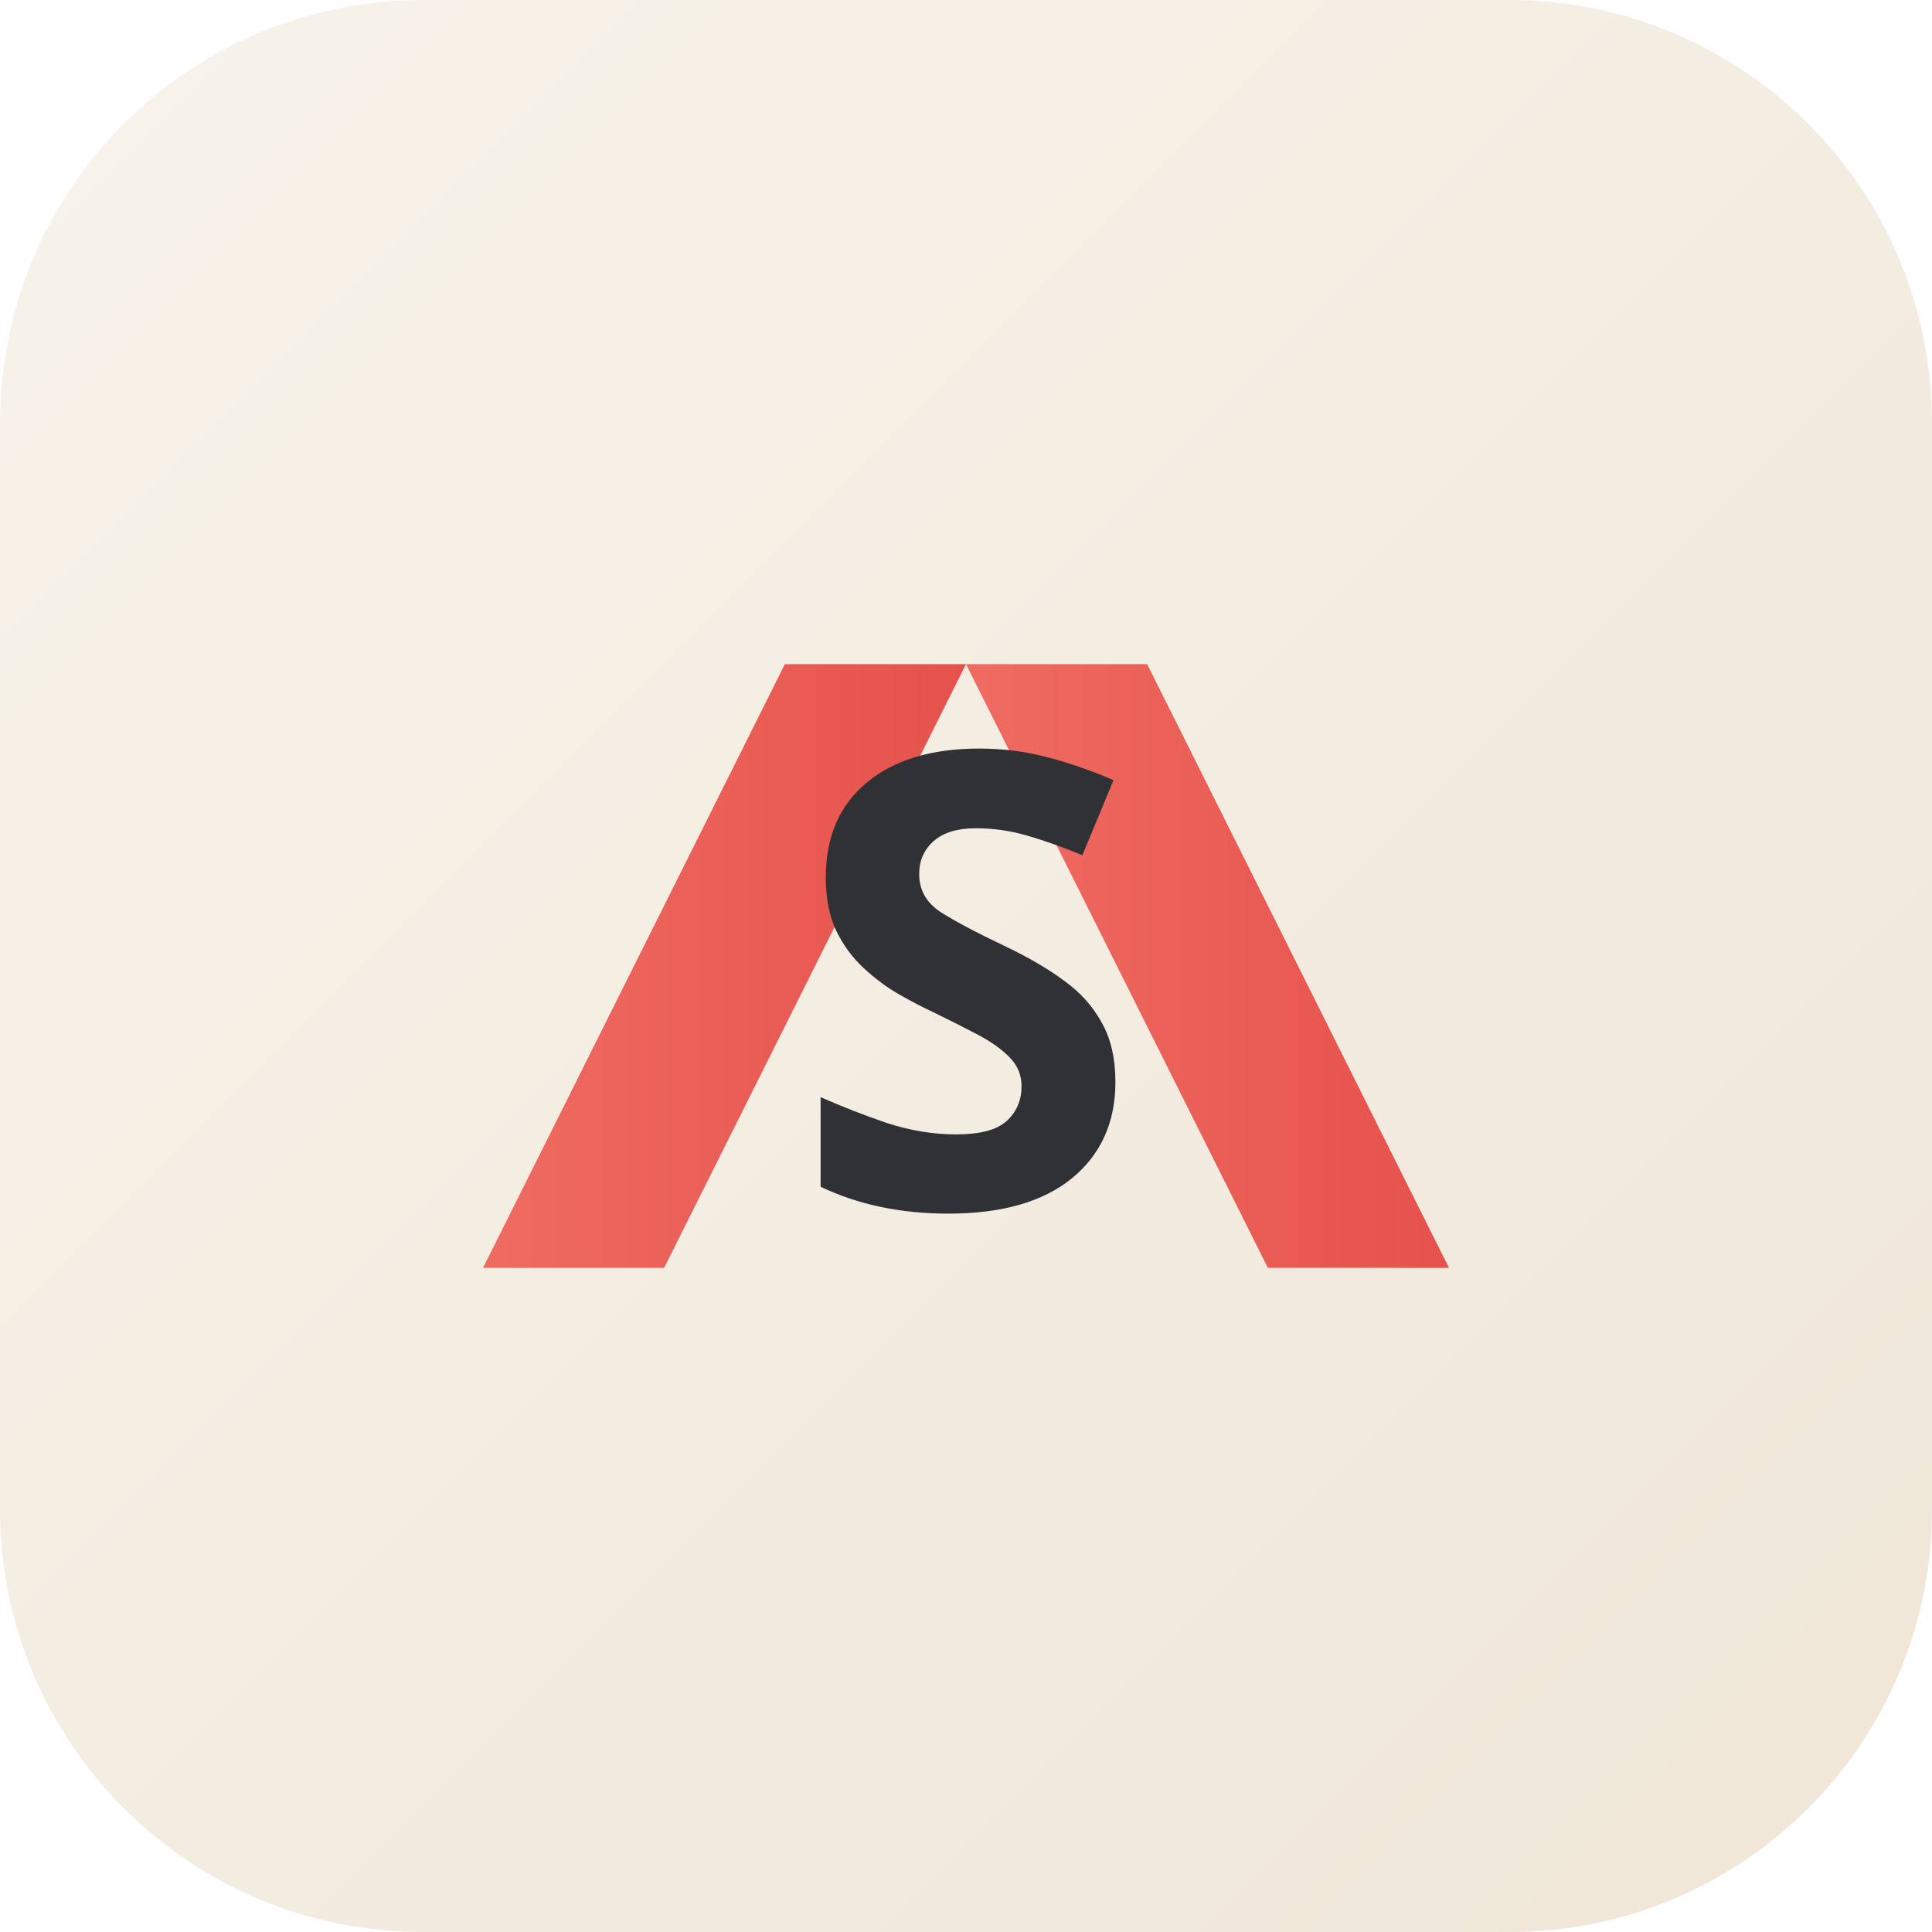
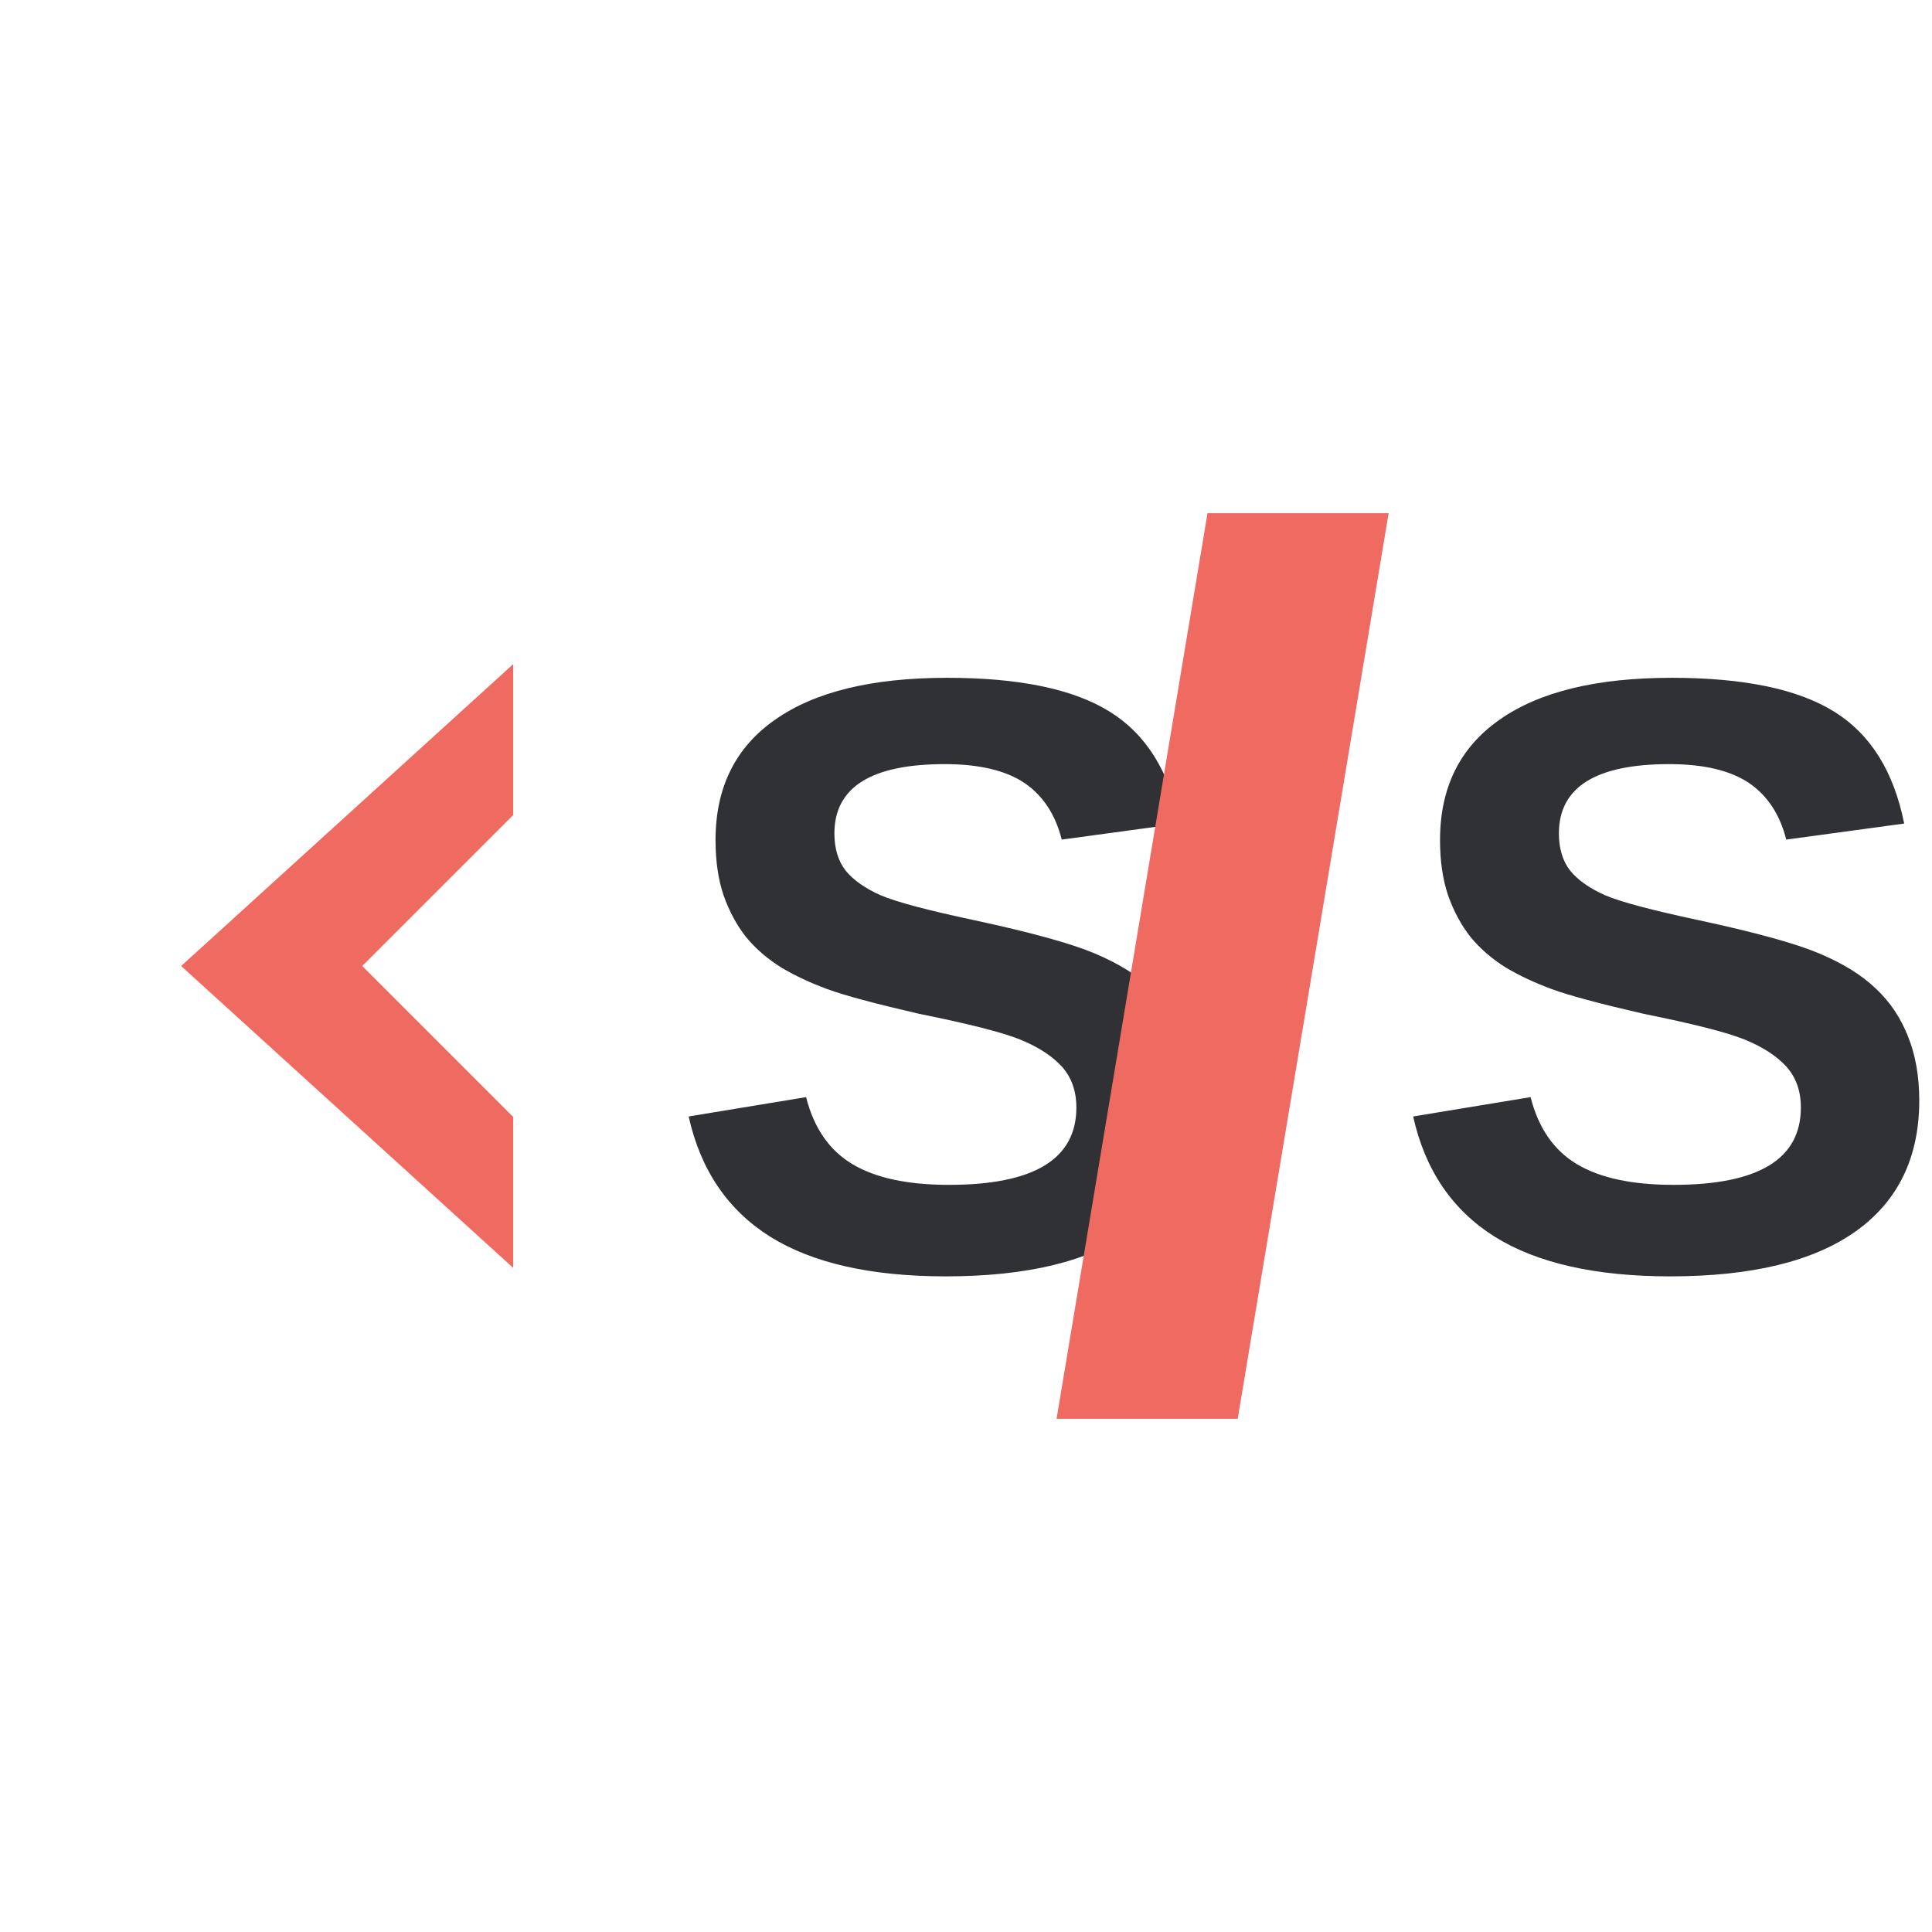
- <svg xmlns="http://www.w3.org/2000/svg" viewBox="0 0 64 64">
-   <defs>
-     <linearGradient id="bg" x1="0" x2="1" y1="0" y2="1">
-       <stop offset="0" stop-color="#f8f3eb" />
-       <stop offset="1" stop-color="#efe6d7" />
-     </linearGradient>
-     <linearGradient id="mark" x1="0" x2="1" y1="0" y2="0">
-       <stop offset="0" stop-color="#ef6b61" />
-       <stop offset="1" stop-color="#e5524c" />
-     </linearGradient>
-   </defs>
-   <rect width="64" height="64" rx="14" fill="url(#bg)" />
-   <path d="M16 42L26 22h6L22 42z" fill="url(#mark)" />
-   <path d="M48 42L38 22h-6l10 20z" fill="url(#mark)" />
-   <text x="32" y="40" text-anchor="middle" font-family="IBM Plex Sans, Segoe UI, sans-serif" font-size="21" font-weight="700" fill="#2f3135">
+ <svg xmlns="http://www.w3.org/2000/svg" viewBox="0 0 64 64" fill="none">
+   <path d="M6 32L17 22V27L12 32L17 37V42L6 32Z" fill="#ef6b61" />
+   <text x="22" y="42" font-family="IBM Plex Sans, Segoe UI, Arial, sans-serif" font-size="28" font-weight="800" fill="#2f3135">
+     S
+   </text>
+   <path d="M35 47L40 17H46L41 47H35Z" fill="#ef6b61" />
+   <text x="46" y="42" font-family="IBM Plex Sans, Segoe UI, Arial, sans-serif" font-size="28" font-weight="800" fill="#2f3135">
    S
  </text>
</svg>
